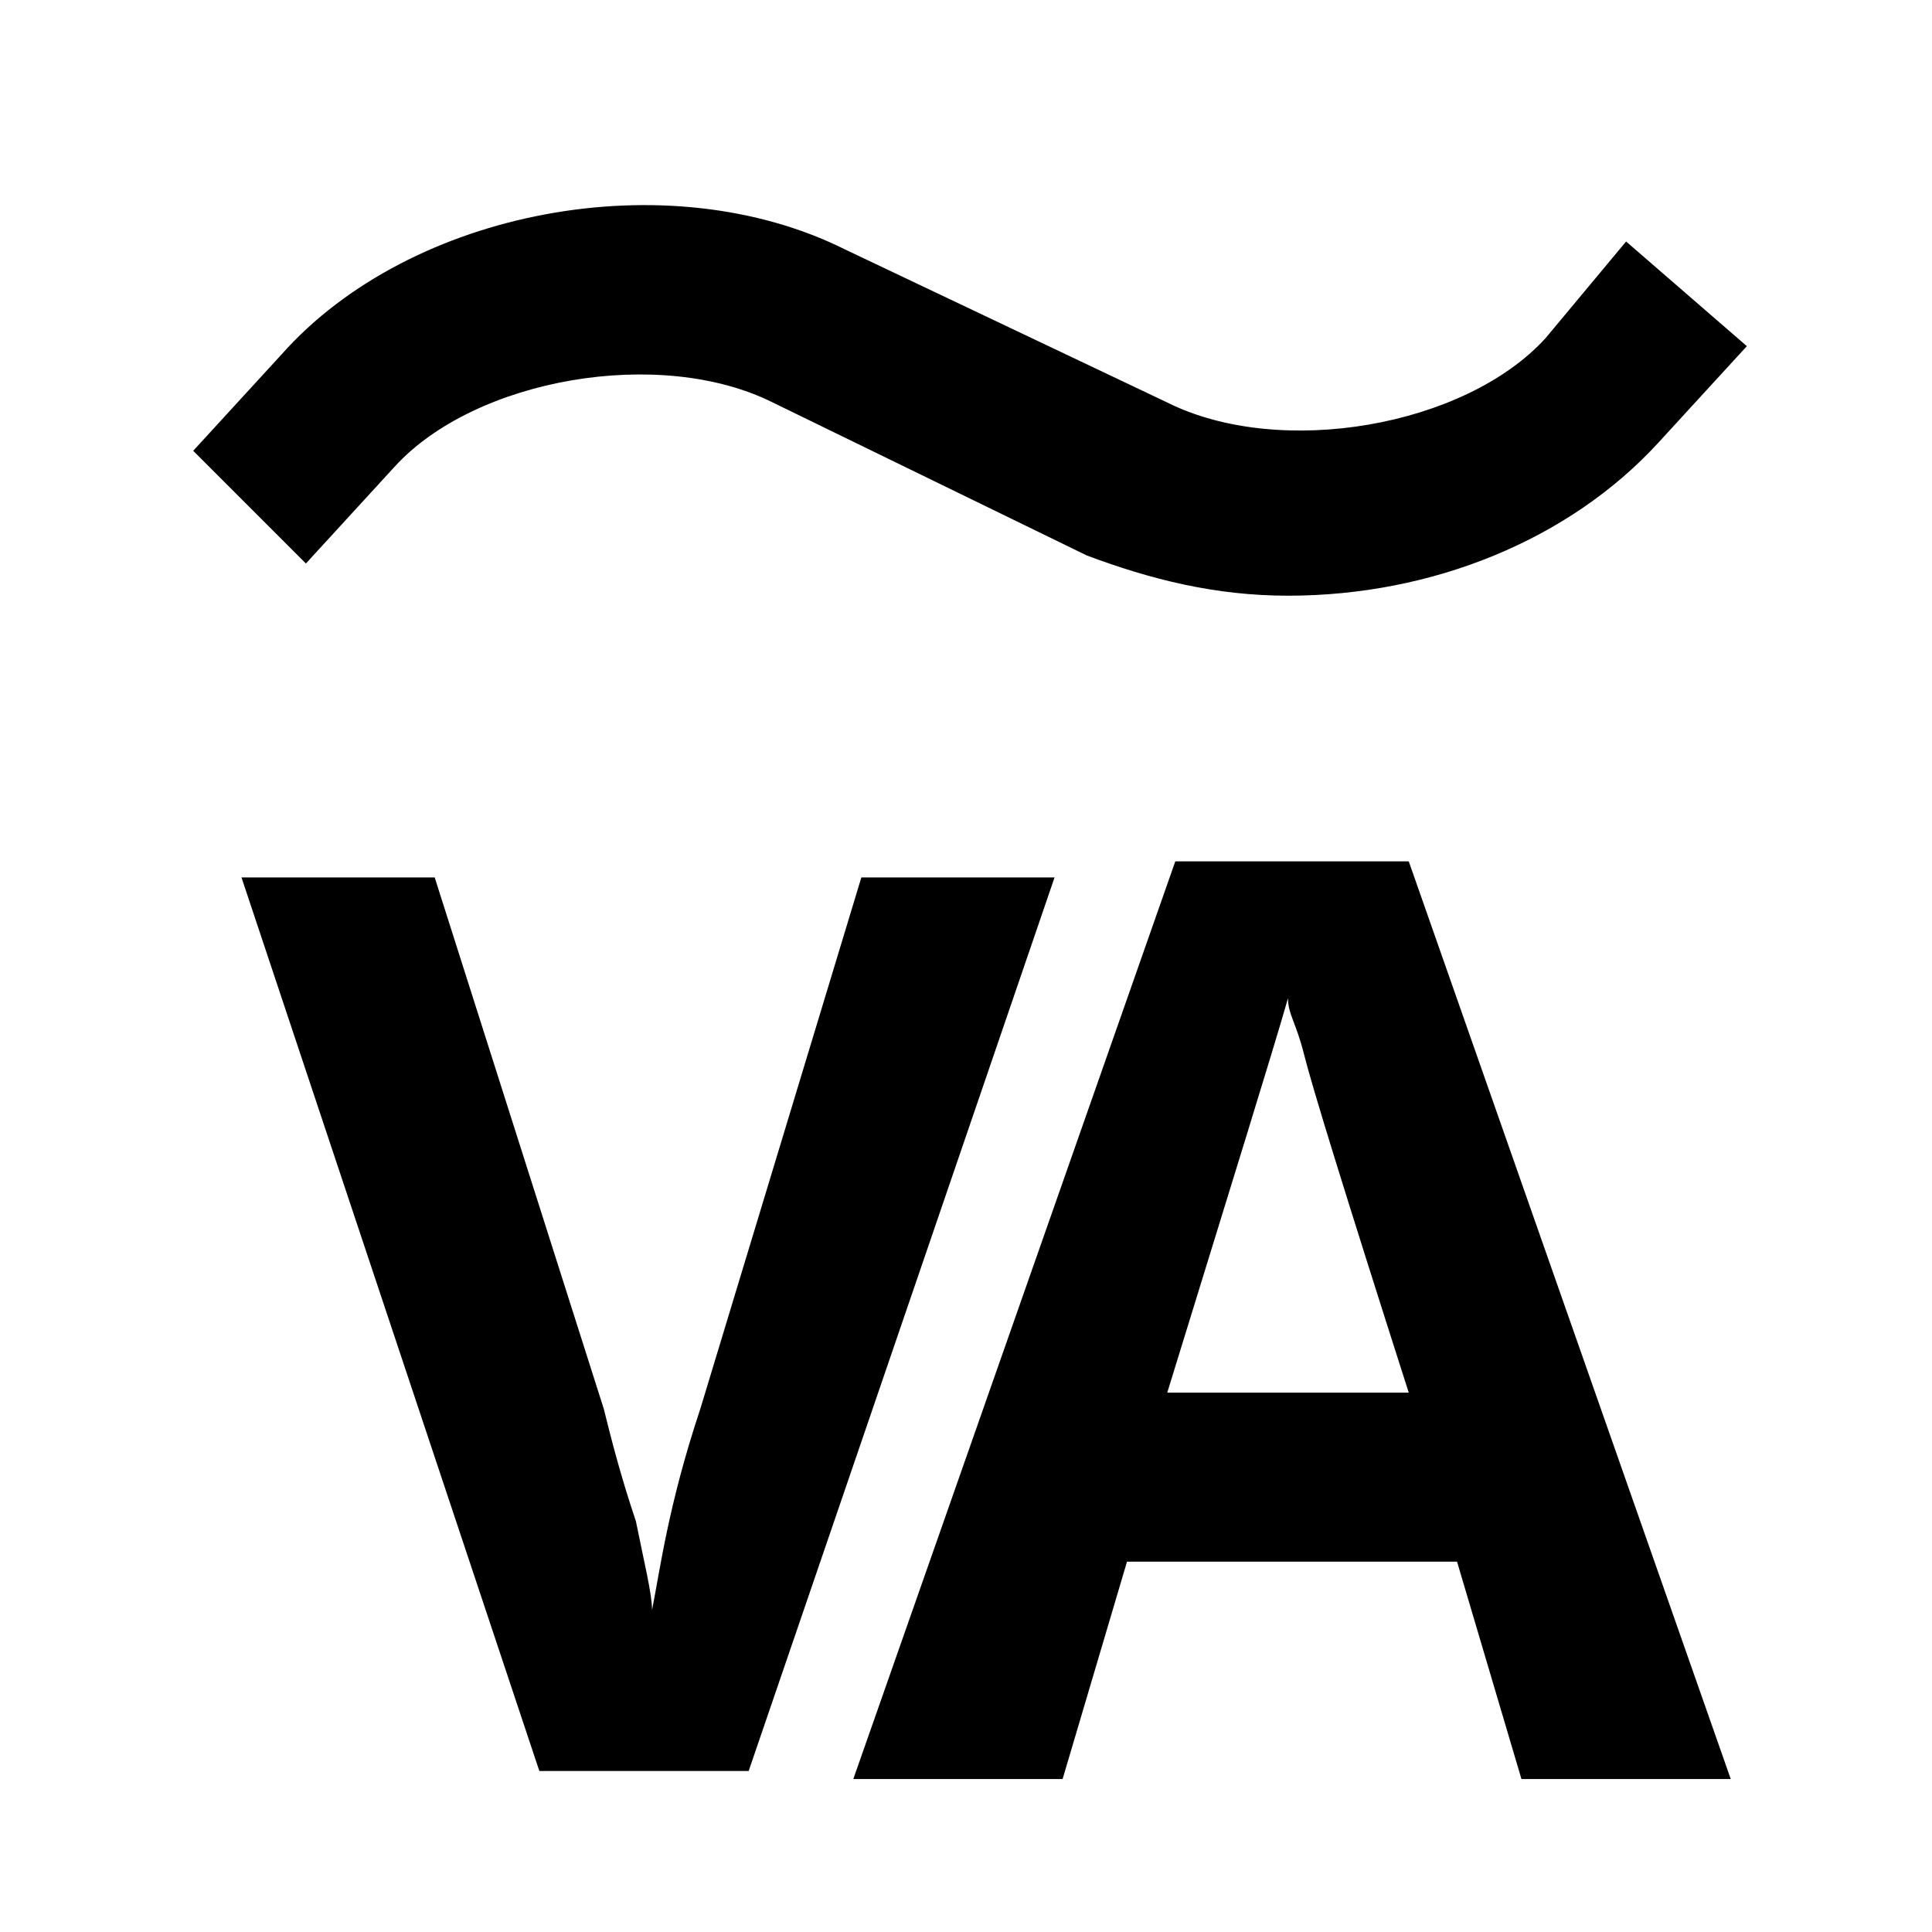
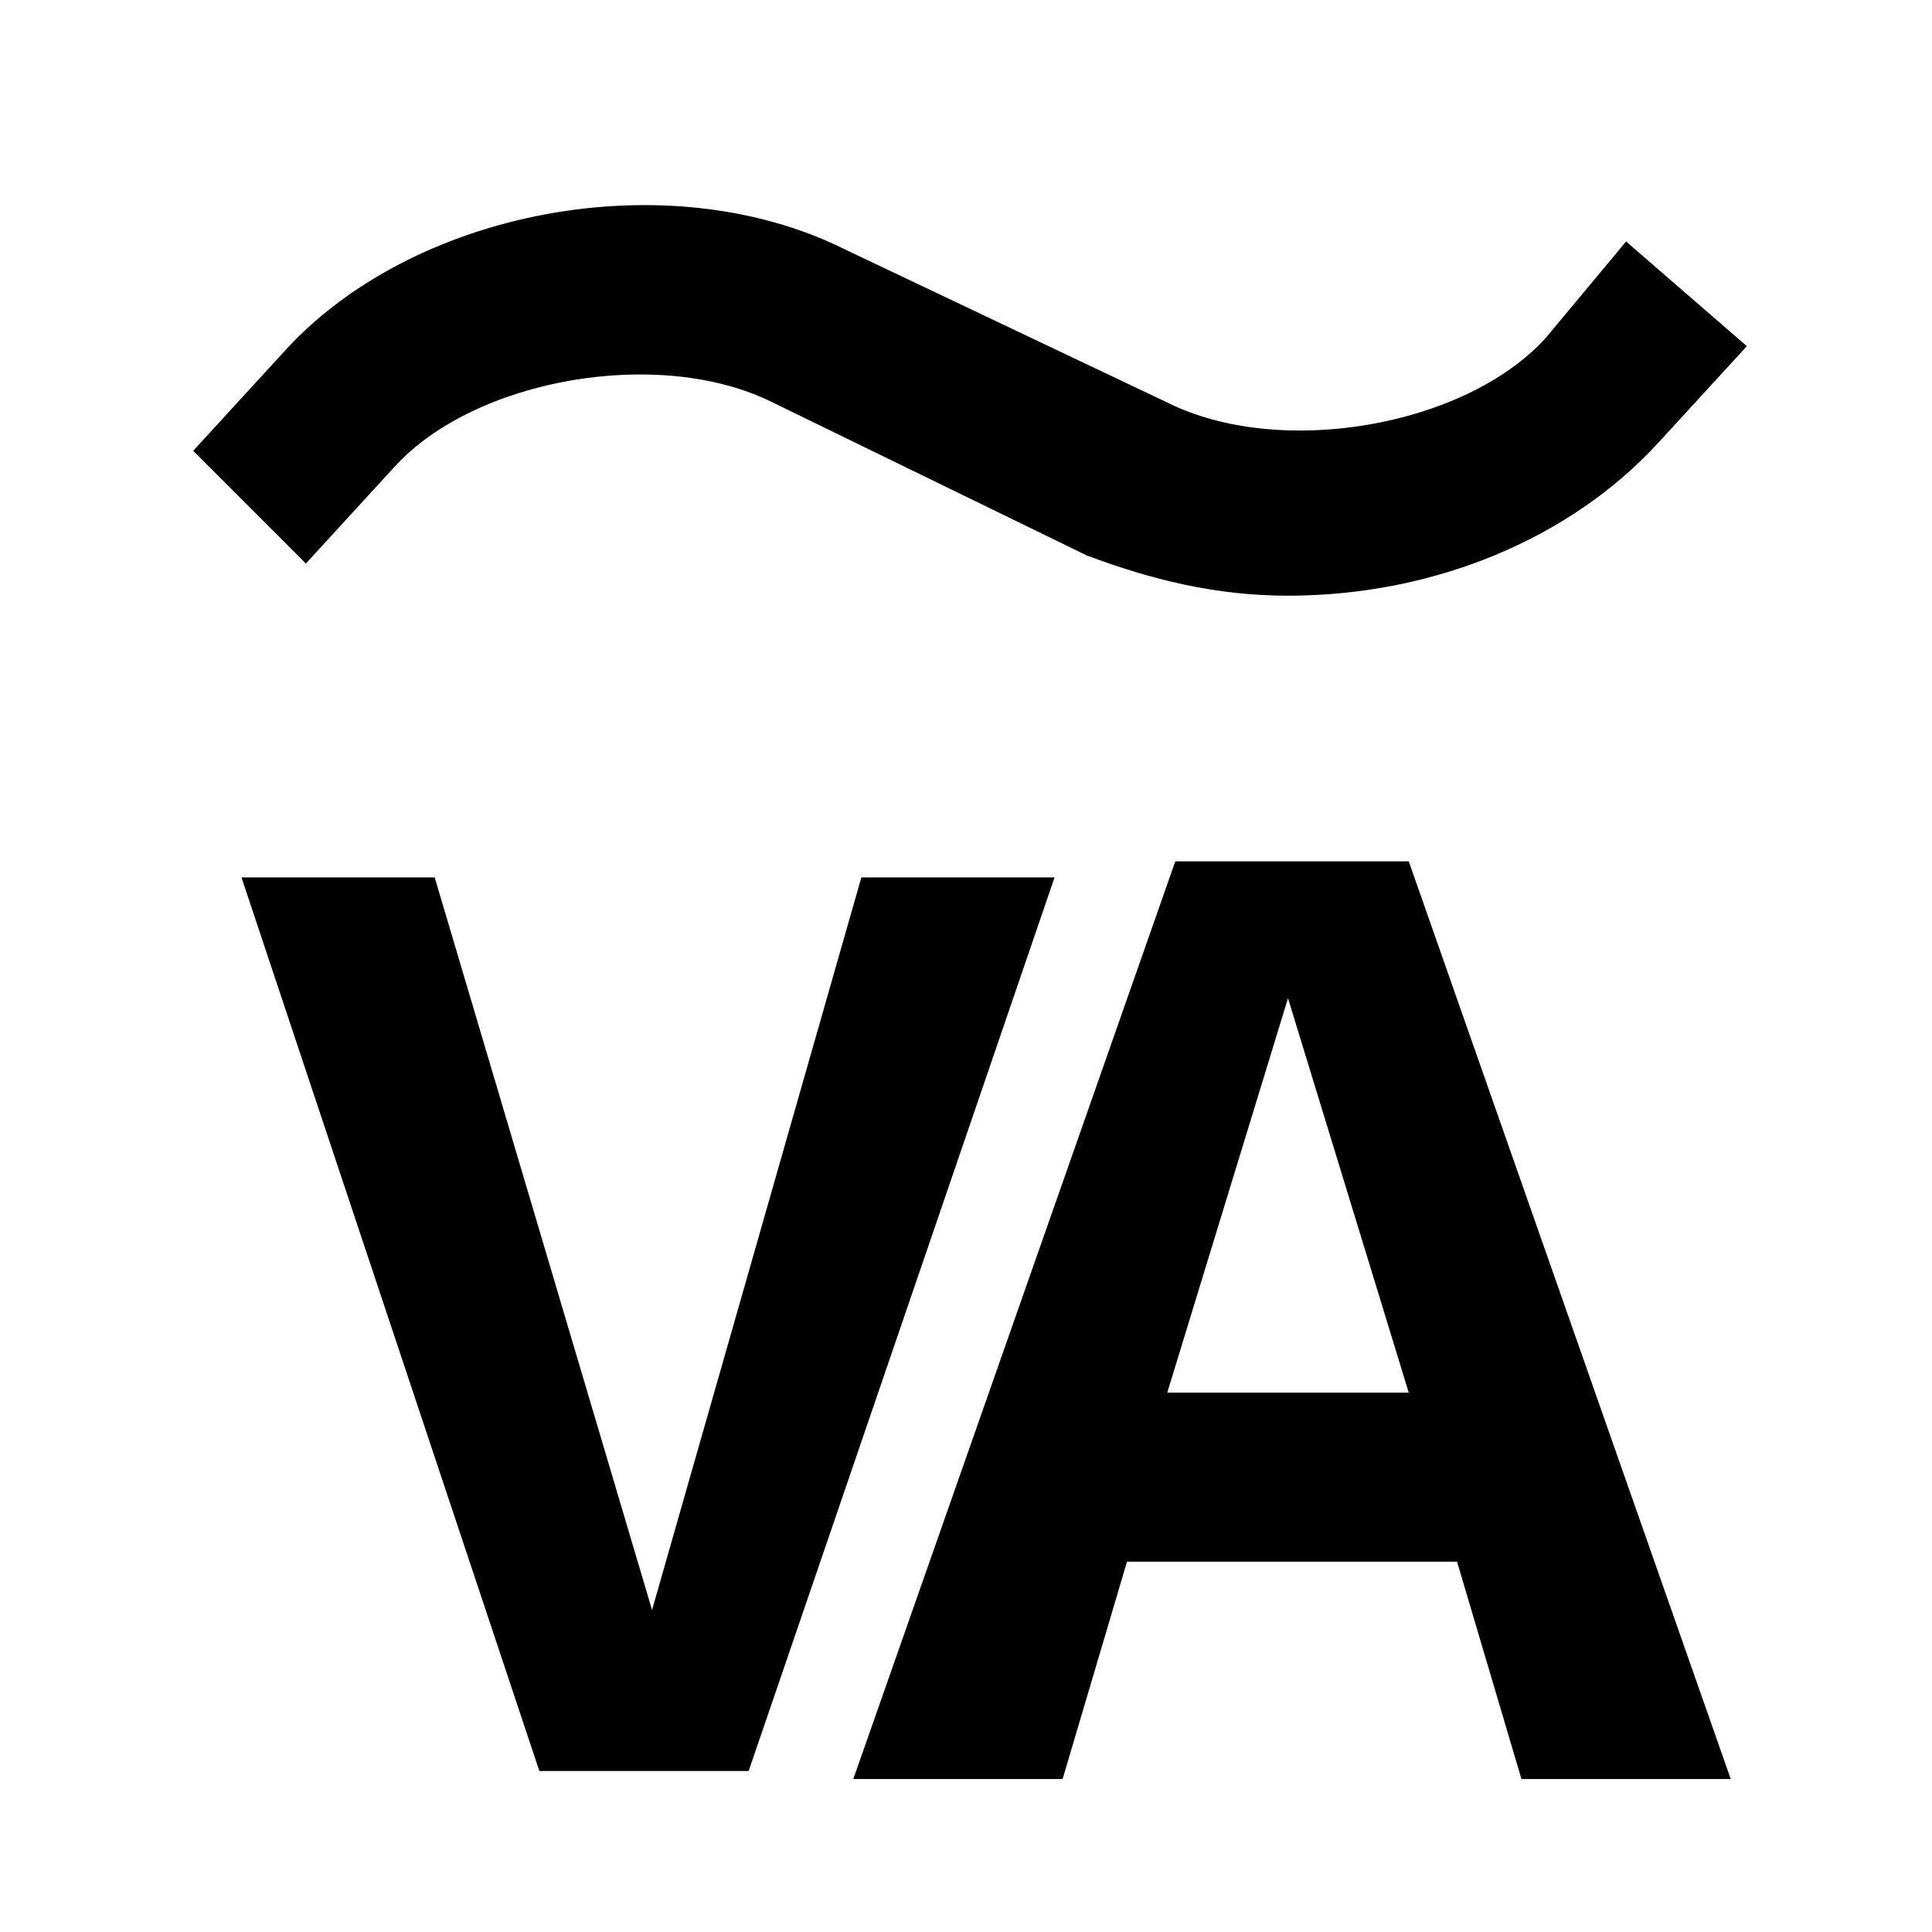
<svg xmlns="http://www.w3.org/2000/svg" width="24" height="24" viewBox="0 0 24 24">
  <path d="M16 7.4C15.1 7.4 14.3 7.2 13.5 6.9L9.6 5C8.2 4.3 5.9 4.7 4.9 5.8L3.8 7L2.4 5.6L3.5 4.4C5.1 2.6 8.3 2 10.5 3.1L14.5 5C15.9 5.7 18.2 5.3 19.2 4.2L20.2 3L21.7 4.3L20.6 5.5C19.5 6.7 17.8 7.4 16 7.4Z" />
-   <path d="M18.9 22.1L18.1 19.4H14L13.2 22.1H10.6L14.6 10.7H17.5L21.5 22.1H18.9ZM17.5 17.3C16.7 14.8 16.3 13.5 16.2 13.1C16.1 12.7 16 12.6 16 12.4C15.8 13.1 15.3 14.7 14.5 17.3H17.5Z" />
-   <path d="M10.7 10.9H13.1L9.3 22H6.7L3 10.9H5.4L7.5 17.5C7.6 17.9 7.7 18.3 7.9 18.9C8 19.4 8.1 19.8 8.1 20C8.2 19.5 8.3 18.7 8.7 17.5L10.7 10.9Z" />
+   <path d="M18.9 22.1L18.1 19.4H14L13.2 22.1H10.6L14.6 10.7H17.5L21.5 22.1H18.9ZM17.5 17.3L16 12.4L14.5 17.3H17.5Z" />
+   <path d="M10.7 10.9H13.1L9.3 22H6.7L3 10.9H5.4L8.1 20L10.7 10.9Z" />
</svg>
